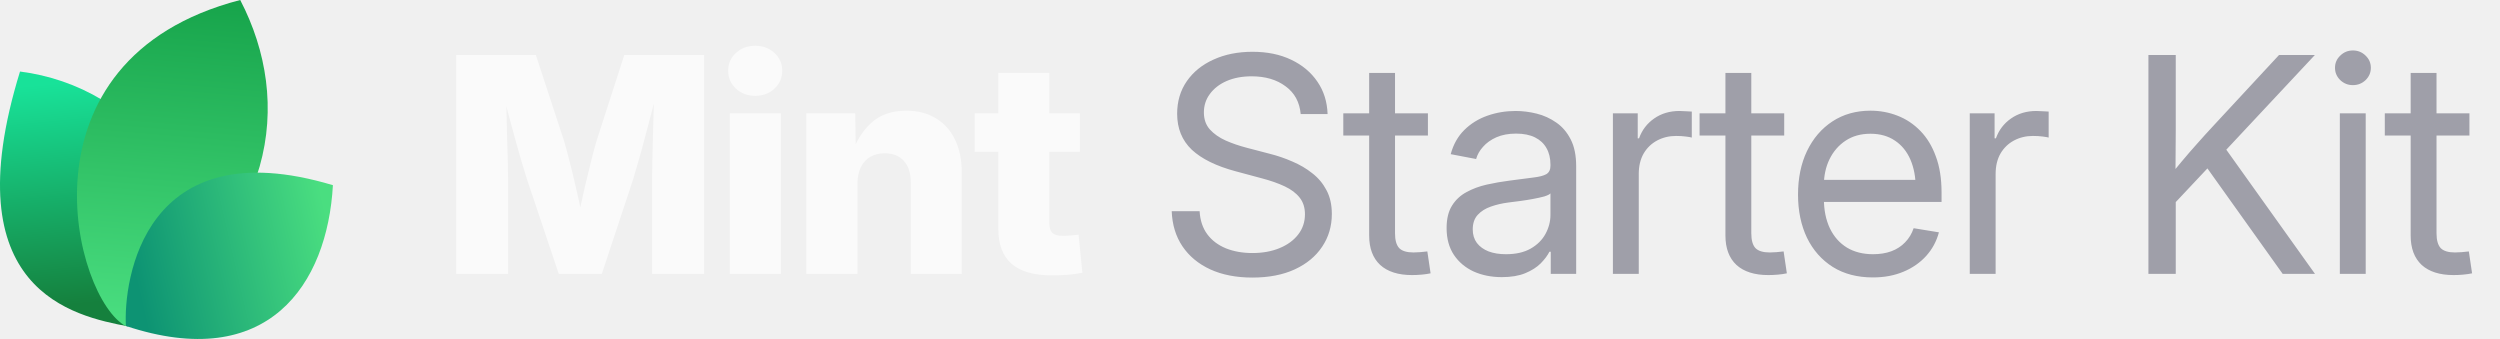
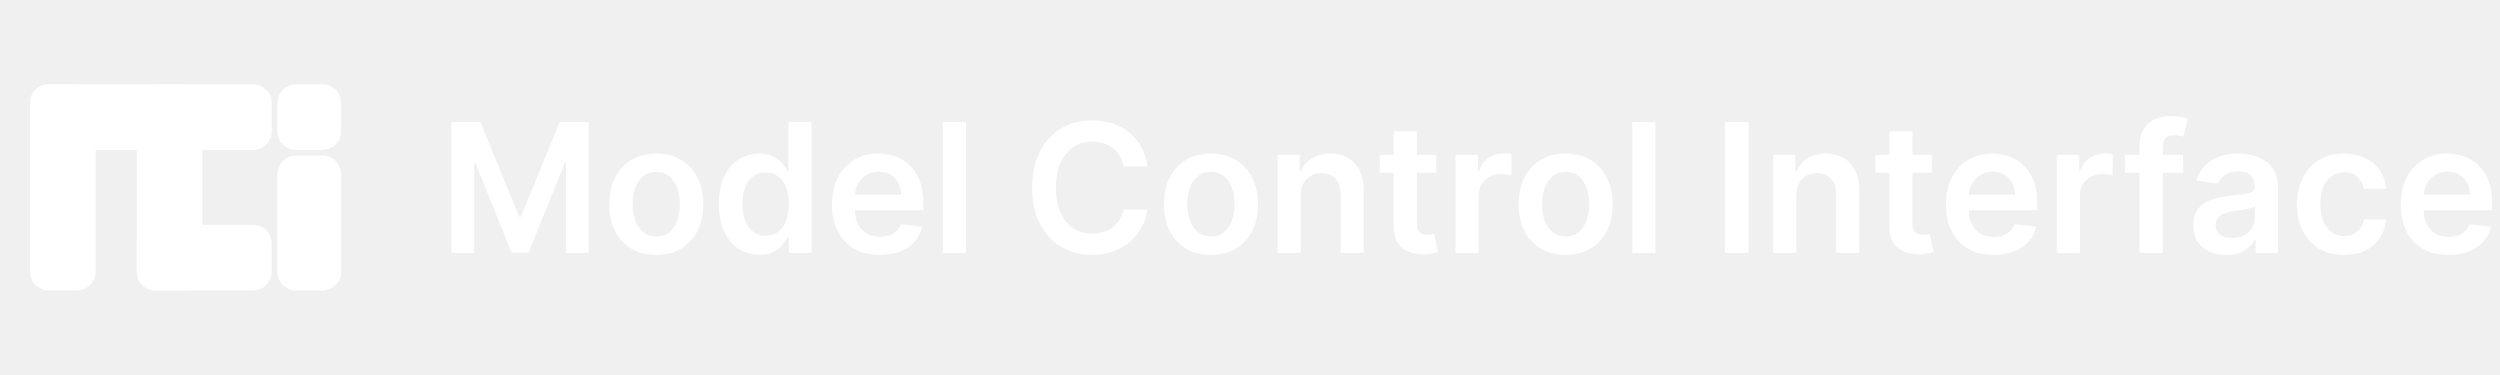
- <svg xmlns="http://www.w3.org/2000/svg" width="177" height="24" viewBox="0 0 177 24" fill="none">
-   <path d="M9.061 23.108C5.268 22.377 -3.391 20.627 1.417 5.064C9.634 6.099 16.973 14.064 9.061 23.108Z" fill="url(#paint0_linear_17557_2145)" />
-   <path d="M8.919 23.094C5.276 21.222 0.784 4.209 17.007 0C20.757 7.193 19.621 16.545 8.919 23.094Z" fill="url(#paint1_linear_17557_2145)" />
-   <path d="M8.914 23.079C8.735 19.882 10.159 9.085 23.57 13.111C23.181 20.123 18.984 26.418 8.914 23.079Z" fill="url(#paint2_linear_17557_2145)" />
-   <path d="M32.301 19.392V3.894H37.938L39.925 9.948C40.036 10.315 40.164 10.787 40.31 11.362C40.462 11.938 40.611 12.552 40.757 13.204C40.91 13.855 41.048 14.483 41.173 15.086C41.305 15.682 41.412 16.192 41.495 16.615H40.695C40.771 16.192 40.871 15.682 40.996 15.086C41.128 14.49 41.267 13.866 41.412 13.214C41.565 12.562 41.714 11.948 41.86 11.373C42.005 10.79 42.133 10.315 42.244 9.948L44.2 3.894H49.848V19.392H46.166V12.704C46.166 12.357 46.173 11.917 46.187 11.383C46.2 10.849 46.214 10.27 46.228 9.646C46.249 9.022 46.266 8.391 46.28 7.753C46.301 7.115 46.311 6.519 46.311 5.964H46.623C46.485 6.561 46.332 7.181 46.166 7.826C45.999 8.471 45.833 9.102 45.666 9.719C45.507 10.336 45.351 10.901 45.198 11.414C45.053 11.928 44.928 12.357 44.824 12.704L42.608 19.392H39.561L37.314 12.704C37.203 12.357 37.072 11.928 36.919 11.414C36.773 10.901 36.614 10.34 36.441 9.729C36.274 9.112 36.104 8.481 35.931 7.836C35.764 7.192 35.608 6.567 35.463 5.964H35.827C35.834 6.512 35.844 7.105 35.858 7.743C35.872 8.374 35.886 9.005 35.9 9.636C35.92 10.26 35.938 10.839 35.952 11.373C35.965 11.907 35.972 12.351 35.972 12.704V19.392H32.301ZM51.668 19.392V8.024H55.288V19.392H51.668ZM53.468 6.786C52.927 6.786 52.473 6.616 52.105 6.276C51.738 5.93 51.554 5.507 51.554 5.007C51.554 4.508 51.738 4.088 52.105 3.749C52.473 3.409 52.927 3.239 53.468 3.239C54.009 3.239 54.463 3.409 54.83 3.749C55.198 4.082 55.382 4.501 55.382 5.007C55.382 5.507 55.198 5.93 54.83 6.276C54.463 6.616 54.009 6.786 53.468 6.786ZM60.708 13.027V19.392H57.088V8.024H60.551L60.593 10.967H60.281C60.593 10.024 61.061 9.268 61.685 8.7C62.309 8.124 63.138 7.836 64.171 7.836C64.975 7.836 65.672 8.017 66.262 8.377C66.851 8.731 67.302 9.234 67.614 9.885C67.933 10.537 68.092 11.307 68.092 12.194V19.392H64.483V12.912C64.483 12.26 64.32 11.754 63.994 11.394C63.675 11.033 63.221 10.853 62.632 10.853C62.25 10.853 61.914 10.936 61.623 11.102C61.332 11.269 61.106 11.515 60.947 11.841C60.787 12.16 60.708 12.555 60.708 13.027ZM76.456 8.024V10.749H69.008V8.024H76.456ZM70.683 5.163H74.292V15.783C74.292 16.102 74.361 16.334 74.5 16.48C74.646 16.625 74.899 16.698 75.259 16.698C75.405 16.698 75.596 16.688 75.831 16.667C76.074 16.646 76.251 16.629 76.362 16.615L76.632 19.309C76.313 19.378 75.963 19.427 75.582 19.455C75.207 19.482 74.836 19.496 74.469 19.496C73.2 19.496 72.25 19.222 71.619 18.674C70.995 18.127 70.683 17.308 70.683 16.22V5.163Z" fill="#FAFAFA" />
-   <path d="M88.667 19.652C87.523 19.652 86.528 19.458 85.682 19.07C84.843 18.681 84.188 18.137 83.716 17.437C83.245 16.736 82.992 15.908 82.957 14.951H84.933C84.968 15.596 85.148 16.14 85.474 16.584C85.8 17.021 86.24 17.354 86.795 17.582C87.35 17.804 87.974 17.915 88.667 17.915C89.388 17.915 90.026 17.801 90.581 17.572C91.143 17.343 91.583 17.024 91.902 16.615C92.228 16.199 92.391 15.717 92.391 15.169C92.391 14.698 92.266 14.306 92.017 13.994C91.767 13.675 91.413 13.408 90.956 13.193C90.498 12.978 89.954 12.787 89.323 12.621L87.502 12.132C86.123 11.765 85.082 11.255 84.382 10.603C83.689 9.944 83.342 9.095 83.342 8.055C83.342 7.174 83.571 6.404 84.028 5.746C84.486 5.087 85.117 4.577 85.921 4.217C86.726 3.849 87.645 3.666 88.678 3.666C89.718 3.666 90.63 3.853 91.413 4.227C92.204 4.602 92.824 5.122 93.275 5.787C93.726 6.446 93.965 7.209 93.993 8.076H92.089C92.013 7.23 91.656 6.574 91.018 6.11C90.387 5.638 89.586 5.403 88.615 5.403C87.95 5.403 87.36 5.513 86.847 5.735C86.341 5.957 85.946 6.262 85.661 6.651C85.377 7.032 85.235 7.469 85.235 7.961C85.235 8.447 85.377 8.849 85.661 9.168C85.946 9.48 86.317 9.74 86.774 9.948C87.232 10.149 87.724 10.319 88.251 10.457L89.884 10.884C90.439 11.023 90.977 11.206 91.496 11.435C92.023 11.657 92.495 11.934 92.911 12.267C93.334 12.593 93.67 12.995 93.92 13.474C94.17 13.945 94.294 14.504 94.294 15.149C94.294 16.015 94.066 16.788 93.608 17.468C93.157 18.148 92.512 18.681 91.673 19.07C90.834 19.458 89.832 19.652 88.667 19.652ZM101.097 8.024V9.594H95.106V8.024H101.097ZM96.937 5.163H98.767V16.521C98.767 17 98.865 17.347 99.059 17.562C99.26 17.77 99.6 17.874 100.078 17.874C100.21 17.874 100.366 17.867 100.546 17.853C100.733 17.832 100.903 17.815 101.056 17.801L101.285 19.351C101.097 19.392 100.886 19.423 100.65 19.444C100.414 19.465 100.189 19.475 99.974 19.475C98.996 19.475 98.244 19.236 97.717 18.758C97.197 18.272 96.937 17.579 96.937 16.677V5.163ZM106.33 19.621C105.595 19.621 104.932 19.489 104.343 19.226C103.754 18.955 103.285 18.564 102.939 18.05C102.592 17.53 102.419 16.896 102.419 16.147C102.419 15.495 102.547 14.965 102.804 14.556C103.06 14.146 103.403 13.828 103.833 13.599C104.263 13.363 104.742 13.186 105.269 13.068C105.796 12.95 106.333 12.857 106.881 12.787C107.574 12.69 108.132 12.617 108.555 12.569C108.978 12.52 109.287 12.441 109.481 12.33C109.675 12.212 109.772 12.014 109.772 11.737V11.654C109.772 11.203 109.679 10.815 109.492 10.489C109.311 10.163 109.041 9.91 108.68 9.729C108.32 9.549 107.872 9.459 107.338 9.459C106.805 9.459 106.34 9.546 105.945 9.719C105.556 9.892 105.241 10.118 104.998 10.395C104.755 10.665 104.593 10.953 104.509 11.258L102.71 10.915C102.897 10.222 103.22 9.65 103.677 9.199C104.135 8.748 104.679 8.412 105.31 8.19C105.941 7.968 106.607 7.857 107.307 7.857C107.8 7.857 108.295 7.92 108.795 8.044C109.301 8.169 109.765 8.381 110.188 8.679C110.611 8.97 110.951 9.369 111.208 9.875C111.464 10.374 111.593 11.005 111.593 11.768V19.392H109.793V17.822H109.7C109.568 18.085 109.363 18.359 109.086 18.643C108.809 18.921 108.444 19.153 107.994 19.34C107.543 19.527 106.988 19.621 106.33 19.621ZM106.621 17.998C107.321 17.998 107.904 17.867 108.368 17.603C108.84 17.333 109.19 16.986 109.419 16.563C109.654 16.133 109.772 15.682 109.772 15.211V13.692C109.703 13.769 109.554 13.841 109.325 13.911C109.096 13.973 108.829 14.032 108.524 14.088C108.226 14.143 107.921 14.192 107.609 14.233C107.304 14.275 107.033 14.309 106.798 14.337C106.354 14.393 105.938 14.49 105.549 14.628C105.168 14.76 104.86 14.954 104.624 15.211C104.388 15.467 104.27 15.811 104.27 16.241C104.27 16.615 104.367 16.934 104.561 17.198C104.762 17.461 105.04 17.662 105.393 17.801C105.747 17.933 106.156 17.998 106.621 17.998ZM114.193 19.392V8.024H115.951V9.792H116.045C116.253 9.209 116.61 8.741 117.116 8.388C117.622 8.034 118.219 7.857 118.905 7.857C119.058 7.857 119.217 7.864 119.384 7.878C119.55 7.885 119.682 7.892 119.779 7.899V9.74C119.716 9.719 119.578 9.695 119.363 9.667C119.155 9.639 118.922 9.625 118.666 9.625C118.174 9.625 117.726 9.733 117.324 9.948C116.922 10.163 116.603 10.471 116.367 10.874C116.138 11.276 116.024 11.758 116.024 12.319V19.392H114.193ZM126.322 8.024V9.594H120.33V8.024H126.322ZM122.161 5.163H123.992V16.521C123.992 17 124.089 17.347 124.283 17.562C124.484 17.77 124.824 17.874 125.302 17.874C125.434 17.874 125.59 17.867 125.77 17.853C125.958 17.832 126.127 17.815 126.28 17.801L126.509 19.351C126.322 19.392 126.11 19.423 125.874 19.444C125.639 19.465 125.413 19.475 125.198 19.475C124.221 19.475 123.468 19.236 122.941 18.758C122.421 18.272 122.161 17.579 122.161 16.677V5.163ZM132.604 19.642C131.502 19.642 130.555 19.396 129.765 18.903C128.974 18.404 128.364 17.714 127.934 16.834C127.511 15.946 127.3 14.927 127.3 13.775C127.3 12.611 127.511 11.584 127.934 10.697C128.364 9.802 128.964 9.102 129.734 8.596C130.51 8.089 131.408 7.836 132.428 7.836C133.1 7.836 133.738 7.954 134.341 8.19C134.952 8.426 135.489 8.783 135.954 9.261C136.425 9.74 136.793 10.343 137.056 11.071C137.327 11.792 137.462 12.645 137.462 13.63V14.296H128.433V12.735H136.463L135.631 13.297C135.631 12.541 135.506 11.876 135.257 11.3C135.007 10.725 134.643 10.277 134.165 9.958C133.686 9.632 133.107 9.469 132.428 9.469C131.748 9.469 131.162 9.632 130.67 9.958C130.177 10.284 129.796 10.725 129.526 11.279C129.262 11.827 129.13 12.441 129.13 13.12V14.046C129.13 14.864 129.273 15.572 129.557 16.168C129.841 16.757 130.243 17.211 130.763 17.53C131.283 17.842 131.901 17.998 132.615 17.998C133.093 17.998 133.523 17.929 133.905 17.79C134.293 17.645 134.619 17.433 134.882 17.156C135.153 16.879 135.354 16.546 135.486 16.157L137.275 16.449C137.108 17.08 136.81 17.634 136.38 18.113C135.95 18.591 135.413 18.966 134.768 19.236C134.123 19.507 133.402 19.642 132.604 19.642ZM139.459 19.392V8.024H141.217V9.792H141.311C141.519 9.209 141.876 8.741 142.382 8.388C142.888 8.034 143.485 7.857 144.171 7.857C144.324 7.857 144.483 7.864 144.649 7.878C144.816 7.885 144.948 7.892 145.045 7.899V9.74C144.982 9.719 144.844 9.695 144.629 9.667C144.421 9.639 144.188 9.625 143.932 9.625C143.439 9.625 142.992 9.733 142.59 9.948C142.188 10.163 141.869 10.471 141.633 10.874C141.404 11.276 141.29 11.758 141.29 12.319V19.392H139.459ZM153.429 14.961V12.715C153.783 12.257 154.136 11.82 154.49 11.404C154.844 10.981 155.204 10.565 155.572 10.156C155.939 9.74 156.314 9.327 156.695 8.918L161.355 3.894H163.893L157.277 10.967H157.184L153.429 14.961ZM152.108 19.392V3.894H154.043V9.241L154.022 12.559L154.043 13.505V19.392H152.108ZM161.615 19.392L155.967 11.477L157.173 9.969L163.903 19.392H161.615ZM165.661 19.392V8.024H167.492V19.392H165.661ZM166.587 6.027C166.24 6.027 165.942 5.909 165.692 5.673C165.443 5.43 165.318 5.139 165.318 4.799C165.318 4.459 165.443 4.172 165.692 3.936C165.942 3.693 166.24 3.572 166.587 3.572C166.934 3.572 167.232 3.693 167.482 3.936C167.731 4.172 167.856 4.459 167.856 4.799C167.856 5.139 167.731 5.43 167.482 5.673C167.232 5.909 166.934 6.027 166.587 6.027ZM174.836 8.024V9.594H168.844V8.024H174.836ZM170.675 5.163H172.506V16.521C172.506 17 172.603 17.347 172.797 17.562C172.998 17.77 173.338 17.874 173.816 17.874C173.948 17.874 174.104 17.867 174.284 17.853C174.472 17.832 174.641 17.815 174.794 17.801L175.023 19.351C174.836 19.392 174.624 19.423 174.388 19.444C174.153 19.465 173.927 19.475 173.712 19.475C172.735 19.475 171.982 19.236 171.455 18.758C170.935 18.272 170.675 17.579 170.675 16.677V5.163Z" fill="#9F9FA9" />
-   <defs>
-     <linearGradient id="paint0_linear_17557_2145" x1="3.776" y1="5.916" x2="5.232" y2="21.559" gradientUnits="userSpaceOnUse">
-       <stop stop-color="#18E299" />
-       <stop offset="1" stop-color="#15803D" />
-     </linearGradient>
-     <linearGradient id="paint1_linear_17557_2145" x1="12.171" y1="-0.718" x2="10.19" y2="22.983" gradientUnits="userSpaceOnUse">
-       <stop stop-color="#16A34A" />
-       <stop offset="1" stop-color="#4ADE80" />
-     </linearGradient>
-     <linearGradient id="paint2_linear_17557_2145" x1="23.133" y1="15.353" x2="9.338" y2="18.52" gradientUnits="userSpaceOnUse">
-       <stop stop-color="#4ADE80" />
-       <stop offset="1" stop-color="#0D9373" />
-     </linearGradient>
-   </defs>
+ <svg xmlns="http://www.w3.org/2000/svg" width="1334" height="200" viewBox="0 0 1334 200" fill="none">
+   <rect x="16" y="45" width="35" height="110" rx="10" fill="white" />
+   <rect x="16" y="45" width="129" height="35" rx="10" fill="white" />
+   <rect width="110" height="35" rx="10" transform="matrix(0 -1 -1 0 108 155)" fill="white" />
+   <rect width="35" height="34" rx="10" transform="matrix(0 -1 -1 0 182 80)" fill="white" />
+   <rect width="35" height="72" rx="10" transform="matrix(0 -1 -1 0 145 155)" fill="white" />
+   <rect x="148" y="83" width="34" height="72" rx="10" fill="white" />
+   <path d="M240.886 65.182H256.364L277.091 115.773H277.909L298.636 65.182H314.114V135H301.977V87.034H301.33L282.034 134.795H272.966L253.67 86.932H253.023V135H240.886V65.182ZM350.182 136.023C345.068 136.023 340.636 134.898 336.886 132.648C333.136 130.398 330.227 127.25 328.159 123.205C326.114 119.159 325.091 114.432 325.091 109.023C325.091 103.614 326.114 98.875 328.159 94.807C330.227 90.739 333.136 87.579 336.886 85.329C340.636 83.079 345.068 81.954 350.182 81.954C355.295 81.954 359.727 83.079 363.477 85.329C367.227 87.579 370.125 90.739 372.17 94.807C374.239 98.875 375.273 103.614 375.273 109.023C375.273 114.432 374.239 119.159 372.17 123.205C370.125 127.25 367.227 130.398 363.477 132.648C359.727 134.898 355.295 136.023 350.182 136.023ZM350.25 126.136C353.023 126.136 355.341 125.375 357.205 123.852C359.068 122.307 360.455 120.239 361.364 117.648C362.295 115.057 362.761 112.17 362.761 108.989C362.761 105.784 362.295 102.886 361.364 100.295C360.455 97.682 359.068 95.602 357.205 94.057C355.341 92.511 353.023 91.739 350.25 91.739C347.409 91.739 345.045 92.511 343.159 94.057C341.295 95.602 339.898 97.682 338.966 100.295C338.057 102.886 337.602 105.784 337.602 108.989C337.602 112.17 338.057 115.057 338.966 117.648C339.898 120.239 341.295 122.307 343.159 123.852C345.045 125.375 347.409 126.136 350.25 126.136ZM405.179 135.92C401.065 135.92 397.384 134.864 394.134 132.75C390.884 130.636 388.315 127.568 386.429 123.545C384.543 119.523 383.599 114.636 383.599 108.886C383.599 103.068 384.554 98.159 386.463 94.159C388.395 90.136 390.997 87.102 394.27 85.057C397.543 82.989 401.19 81.954 405.213 81.954C408.281 81.954 410.804 82.477 412.781 83.523C414.759 84.546 416.327 85.784 417.486 87.239C418.645 88.671 419.543 90.023 420.179 91.296H420.69V65.182H433.065V135H420.929V126.75H420.179C419.543 128.023 418.622 129.375 417.418 130.807C416.213 132.216 414.622 133.42 412.645 134.42C410.668 135.42 408.179 135.92 405.179 135.92ZM408.622 125.795C411.236 125.795 413.463 125.091 415.304 123.682C417.145 122.25 418.543 120.261 419.497 117.716C420.452 115.17 420.929 112.205 420.929 108.818C420.929 105.432 420.452 102.489 419.497 99.989C418.565 97.489 417.179 95.546 415.338 94.159C413.52 92.773 411.281 92.079 408.622 92.079C405.872 92.079 403.577 92.796 401.736 94.227C399.895 95.659 398.509 97.636 397.577 100.159C396.645 102.682 396.179 105.568 396.179 108.818C396.179 112.091 396.645 115.011 397.577 117.58C398.531 120.125 399.929 122.136 401.77 123.614C403.634 125.068 405.918 125.795 408.622 125.795ZM469.398 136.023C464.148 136.023 459.614 134.932 455.795 132.75C452 130.545 449.08 127.432 447.034 123.409C444.989 119.364 443.966 114.602 443.966 109.125C443.966 103.739 444.989 99.011 447.034 94.943C449.102 90.852 451.989 87.671 455.693 85.398C459.398 83.102 463.75 81.954 468.75 81.954C471.977 81.954 475.023 82.477 477.886 83.523C480.773 84.546 483.318 86.136 485.523 88.296C487.75 90.454 489.5 93.204 490.773 96.546C492.045 99.864 492.682 103.818 492.682 108.409V112.193H449.761V103.875H480.852C480.83 101.511 480.318 99.409 479.318 97.568C478.318 95.704 476.92 94.239 475.125 93.171C473.352 92.102 471.284 91.568 468.92 91.568C466.398 91.568 464.182 92.182 462.273 93.409C460.364 94.614 458.875 96.204 457.807 98.182C456.761 100.136 456.227 102.284 456.205 104.625V111.886C456.205 114.932 456.761 117.545 457.875 119.727C458.989 121.886 460.545 123.545 462.545 124.705C464.545 125.841 466.886 126.409 469.568 126.409C471.364 126.409 472.989 126.159 474.443 125.659C475.898 125.136 477.159 124.375 478.227 123.375C479.295 122.375 480.102 121.136 480.648 119.659L492.17 120.955C491.443 124 490.057 126.659 488.011 128.932C485.989 131.182 483.398 132.932 480.239 134.182C477.08 135.409 473.466 136.023 469.398 136.023ZM515.463 65.182V135H503.122V65.182H515.463ZM612.273 88.739H599.523C599.159 86.648 598.489 84.796 597.511 83.182C596.534 81.546 595.318 80.159 593.864 79.023C592.409 77.886 590.75 77.034 588.886 76.466C587.045 75.875 585.057 75.579 582.92 75.579C579.125 75.579 575.761 76.534 572.83 78.443C569.898 80.329 567.602 83.102 565.943 86.761C564.284 90.398 563.455 94.841 563.455 100.091C563.455 105.432 564.284 109.932 565.943 113.591C567.625 117.227 569.92 119.977 572.83 121.841C575.761 123.682 579.114 124.602 582.886 124.602C584.977 124.602 586.932 124.33 588.75 123.784C590.591 123.216 592.239 122.386 593.693 121.295C595.17 120.205 596.409 118.864 597.409 117.273C598.432 115.682 599.136 113.864 599.523 111.818L612.273 111.886C611.795 115.205 610.761 118.318 609.17 121.227C607.602 124.136 605.545 126.705 603 128.932C600.455 131.136 597.477 132.864 594.068 134.114C590.659 135.341 586.875 135.955 582.716 135.955C576.58 135.955 571.102 134.534 566.284 131.693C561.466 128.852 557.67 124.75 554.898 119.386C552.125 114.023 550.739 107.591 550.739 100.091C550.739 92.568 552.136 86.136 554.932 80.796C557.727 75.432 561.534 71.329 566.352 68.489C571.17 65.648 576.625 64.227 582.716 64.227C586.602 64.227 590.216 64.773 593.557 65.864C596.898 66.954 599.875 68.557 602.489 70.671C605.102 72.761 607.25 75.329 608.932 78.375C610.636 81.398 611.75 84.852 612.273 88.739ZM646.151 136.023C641.037 136.023 636.605 134.898 632.855 132.648C629.105 130.398 626.196 127.25 624.128 123.205C622.082 119.159 621.06 114.432 621.06 109.023C621.06 103.614 622.082 98.875 624.128 94.807C626.196 90.739 629.105 87.579 632.855 85.329C636.605 83.079 641.037 81.954 646.151 81.954C651.264 81.954 655.696 83.079 659.446 85.329C663.196 87.579 666.094 90.739 668.139 94.807C670.207 98.875 671.241 103.614 671.241 109.023C671.241 114.432 670.207 119.159 668.139 123.205C666.094 127.25 663.196 130.398 659.446 132.648C655.696 134.898 651.264 136.023 646.151 136.023ZM646.219 126.136C648.991 126.136 651.31 125.375 653.173 123.852C655.037 122.307 656.423 120.239 657.332 117.648C658.264 115.057 658.73 112.17 658.73 108.989C658.73 105.784 658.264 102.886 657.332 100.295C656.423 97.682 655.037 95.602 653.173 94.057C651.31 92.511 648.991 91.739 646.219 91.739C643.378 91.739 641.014 92.511 639.128 94.057C637.264 95.602 635.866 97.682 634.935 100.295C634.026 102.886 633.571 105.784 633.571 108.989C633.571 112.17 634.026 115.057 634.935 117.648C635.866 120.239 637.264 122.307 639.128 123.852C641.014 125.375 643.378 126.136 646.219 126.136ZM694.057 104.318V135H681.716V82.636H693.511V91.534H694.125C695.33 88.602 697.25 86.273 699.886 84.546C702.545 82.818 705.83 81.954 709.739 81.954C713.352 81.954 716.5 82.727 719.182 84.273C721.886 85.818 723.977 88.057 725.455 90.989C726.955 93.921 727.693 97.477 727.67 101.659V135H715.33V103.568C715.33 100.068 714.42 97.329 712.602 95.352C710.807 93.375 708.318 92.386 705.136 92.386C702.977 92.386 701.057 92.864 699.375 93.818C697.716 94.75 696.409 96.102 695.455 97.875C694.523 99.648 694.057 101.795 694.057 104.318ZM766.364 82.636V92.182H736.261V82.636H766.364ZM743.693 70.091H756.034V119.25C756.034 120.909 756.284 122.182 756.784 123.068C757.307 123.932 757.989 124.523 758.83 124.841C759.67 125.159 760.602 125.318 761.625 125.318C762.398 125.318 763.102 125.261 763.739 125.148C764.398 125.034 764.898 124.932 765.239 124.841L767.318 134.489C766.659 134.716 765.716 134.966 764.489 135.239C763.284 135.511 761.807 135.67 760.057 135.716C756.966 135.807 754.182 135.341 751.705 134.318C749.227 133.273 747.261 131.659 745.807 129.477C744.375 127.295 743.67 124.568 743.693 121.295V70.091ZM776.685 135V82.636H788.651V91.364H789.196C790.151 88.341 791.787 86.011 794.105 84.375C796.446 82.716 799.116 81.886 802.116 81.886C802.798 81.886 803.56 81.921 804.401 81.989C805.264 82.034 805.98 82.114 806.548 82.227V93.579C806.026 93.398 805.196 93.239 804.06 93.102C802.946 92.943 801.866 92.864 800.821 92.864C798.571 92.864 796.548 93.352 794.753 94.329C792.98 95.284 791.582 96.614 790.56 98.318C789.537 100.023 789.026 101.989 789.026 104.216V135H776.685ZM835.432 136.023C830.318 136.023 825.886 134.898 822.136 132.648C818.386 130.398 815.477 127.25 813.409 123.205C811.364 119.159 810.341 114.432 810.341 109.023C810.341 103.614 811.364 98.875 813.409 94.807C815.477 90.739 818.386 87.579 822.136 85.329C825.886 83.079 830.318 81.954 835.432 81.954C840.545 81.954 844.977 83.079 848.727 85.329C852.477 87.579 855.375 90.739 857.42 94.807C859.489 98.875 860.523 103.614 860.523 109.023C860.523 114.432 859.489 119.159 857.42 123.205C855.375 127.25 852.477 130.398 848.727 132.648C844.977 134.898 840.545 136.023 835.432 136.023ZM835.5 126.136C838.273 126.136 840.591 125.375 842.455 123.852C844.318 122.307 845.705 120.239 846.614 117.648C847.545 115.057 848.011 112.17 848.011 108.989C848.011 105.784 847.545 102.886 846.614 100.295C845.705 97.682 844.318 95.602 842.455 94.057C840.591 92.511 838.273 91.739 835.5 91.739C832.659 91.739 830.295 92.511 828.409 94.057C826.545 95.602 825.148 97.682 824.216 100.295C823.307 102.886 822.852 105.784 822.852 108.989C822.852 112.17 823.307 115.057 824.216 117.648C825.148 120.239 826.545 122.307 828.409 123.852C830.295 125.375 832.659 126.136 835.5 126.136ZM883.338 65.182V135H870.997V65.182H883.338ZM933.034 65.182V135H920.386V65.182H933.034ZM958.526 104.318V135H946.185V82.636H957.98V91.534H958.594C959.798 88.602 961.719 86.273 964.355 84.546C967.014 82.818 970.298 81.954 974.207 81.954C977.821 81.954 980.969 82.727 983.651 84.273C986.355 85.818 988.446 88.057 989.923 90.989C991.423 93.921 992.162 97.477 992.139 101.659V135H979.798V103.568C979.798 100.068 978.889 97.329 977.071 95.352C975.276 93.375 972.787 92.386 969.605 92.386C967.446 92.386 965.526 92.864 963.844 93.818C962.185 94.75 960.878 96.102 959.923 97.875C958.991 99.648 958.526 101.795 958.526 104.318ZM1030.83 82.636V92.182H1000.73V82.636H1030.83ZM1008.16 70.091H1020.5V119.25C1020.5 120.909 1020.75 122.182 1021.25 123.068C1021.78 123.932 1022.46 124.523 1023.3 124.841C1024.14 125.159 1025.07 125.318 1026.09 125.318C1026.87 125.318 1027.57 125.261 1028.21 125.148C1028.87 125.034 1029.37 124.932 1029.71 124.841L1031.79 134.489C1031.13 134.716 1030.18 134.966 1028.96 135.239C1027.75 135.511 1026.28 135.67 1024.53 135.716C1021.43 135.807 1018.65 135.341 1016.17 134.318C1013.7 133.273 1011.73 131.659 1010.28 129.477C1008.84 127.295 1008.14 124.568 1008.16 121.295V70.091ZM1063.77 136.023C1058.52 136.023 1053.99 134.932 1050.17 132.75C1046.38 130.545 1043.45 127.432 1041.41 123.409C1039.36 119.364 1038.34 114.602 1038.34 109.125C1038.34 103.739 1039.36 99.011 1041.41 94.943C1043.48 90.852 1046.36 87.671 1050.07 85.398C1053.77 83.102 1058.12 81.954 1063.12 81.954C1066.35 81.954 1069.4 82.477 1072.26 83.523C1075.15 84.546 1077.69 86.136 1079.9 88.296C1082.13 90.454 1083.88 93.204 1085.15 96.546C1086.42 99.864 1087.06 103.818 1087.06 108.409V112.193H1044.14V103.875H1075.23C1075.2 101.511 1074.69 99.409 1073.69 97.568C1072.69 95.704 1071.3 94.239 1069.5 93.171C1067.73 92.102 1065.66 91.568 1063.3 91.568C1060.77 91.568 1058.56 92.182 1056.65 93.409C1054.74 94.614 1053.25 96.204 1052.18 98.182C1051.14 100.136 1050.6 102.284 1050.58 104.625V111.886C1050.58 114.932 1051.14 117.545 1052.25 119.727C1053.36 121.886 1054.92 123.545 1056.92 124.705C1058.92 125.841 1061.26 126.409 1063.94 126.409C1065.74 126.409 1067.36 126.159 1068.82 125.659C1070.27 125.136 1071.53 124.375 1072.6 123.375C1073.67 122.375 1074.48 121.136 1075.02 119.659L1086.55 120.955C1085.82 124 1084.43 126.659 1082.39 128.932C1080.36 131.182 1077.77 132.932 1074.61 134.182C1071.45 135.409 1067.84 136.023 1063.77 136.023ZM1097.5 135V82.636H1109.46V91.364H1110.01C1110.96 88.341 1112.6 86.011 1114.92 84.375C1117.26 82.716 1119.93 81.886 1122.93 81.886C1123.61 81.886 1124.37 81.921 1125.21 81.989C1126.08 82.034 1126.79 82.114 1127.36 82.227V93.579C1126.84 93.398 1126.01 93.239 1124.87 93.102C1123.76 92.943 1122.68 92.864 1121.63 92.864C1119.38 92.864 1117.36 93.352 1115.57 94.329C1113.79 95.284 1112.39 96.614 1111.37 98.318C1110.35 100.023 1109.84 101.989 1109.84 104.216V135H1097.5ZM1164.89 82.636V92.182H1133.94V82.636H1164.89ZM1141.68 135V77.693C1141.68 74.171 1142.41 71.239 1143.86 68.898C1145.34 66.557 1147.32 64.807 1149.79 63.648C1152.27 62.489 1155.02 61.909 1158.04 61.909C1160.18 61.909 1162.08 62.08 1163.74 62.42C1165.39 62.761 1166.62 63.068 1167.42 63.341L1164.96 72.886C1164.44 72.727 1163.78 72.568 1162.99 72.409C1162.19 72.227 1161.3 72.136 1160.33 72.136C1158.03 72.136 1156.41 72.693 1155.45 73.807C1154.52 74.898 1154.05 76.466 1154.05 78.511V135H1141.68ZM1187.85 136.057C1184.53 136.057 1181.54 135.466 1178.88 134.284C1176.24 133.08 1174.15 131.307 1172.61 128.966C1171.09 126.625 1170.32 123.739 1170.32 120.307C1170.32 117.352 1170.87 114.909 1171.96 112.977C1173.05 111.045 1174.54 109.5 1176.43 108.341C1178.31 107.182 1180.44 106.307 1182.8 105.716C1185.19 105.102 1187.65 104.659 1190.2 104.386C1193.27 104.068 1195.76 103.784 1197.66 103.534C1199.57 103.261 1200.96 102.852 1201.82 102.307C1202.71 101.739 1203.15 100.864 1203.15 99.682V99.477C1203.15 96.909 1202.39 94.921 1200.87 93.511C1199.35 92.102 1197.15 91.398 1194.29 91.398C1191.27 91.398 1188.87 92.057 1187.1 93.375C1185.35 94.693 1184.16 96.25 1183.55 98.046L1172.03 96.409C1172.94 93.227 1174.44 90.568 1176.53 88.432C1178.62 86.273 1181.18 84.659 1184.2 83.591C1187.22 82.5 1190.56 81.954 1194.22 81.954C1196.74 81.954 1199.26 82.25 1201.76 82.841C1204.26 83.432 1206.54 84.409 1208.61 85.773C1210.68 87.114 1212.34 88.943 1213.59 91.261C1214.86 93.579 1215.49 96.477 1215.49 99.954V135H1203.63V127.807H1203.22C1202.47 129.261 1201.41 130.625 1200.05 131.898C1198.71 133.148 1197.02 134.159 1194.97 134.932C1192.95 135.682 1190.57 136.057 1187.85 136.057ZM1191.05 126.989C1193.53 126.989 1195.68 126.5 1197.49 125.523C1199.31 124.523 1200.71 123.205 1201.69 121.568C1202.69 119.932 1203.19 118.148 1203.19 116.216V110.045C1202.8 110.364 1202.14 110.659 1201.21 110.932C1200.3 111.205 1199.28 111.443 1198.14 111.648C1197.01 111.852 1195.88 112.034 1194.77 112.193C1193.65 112.352 1192.69 112.489 1191.87 112.602C1190.03 112.852 1188.38 113.261 1186.93 113.83C1185.47 114.398 1184.32 115.193 1183.48 116.216C1182.64 117.216 1182.22 118.511 1182.22 120.102C1182.22 122.375 1183.05 124.091 1184.71 125.25C1186.37 126.409 1188.48 126.989 1191.05 126.989ZM1250.74 136.023C1245.52 136.023 1241.03 134.875 1237.28 132.58C1233.55 130.284 1230.68 127.114 1228.65 123.068C1226.65 119 1225.65 114.318 1225.65 109.023C1225.65 103.705 1226.68 99.011 1228.72 94.943C1230.77 90.852 1233.65 87.671 1237.38 85.398C1241.13 83.102 1245.56 81.954 1250.68 81.954C1254.93 81.954 1258.69 82.739 1261.96 84.307C1265.26 85.852 1267.88 88.046 1269.84 90.886C1271.79 93.704 1272.9 97 1273.18 100.773H1261.38C1260.9 98.25 1259.77 96.148 1257.97 94.466C1256.2 92.761 1253.82 91.909 1250.85 91.909C1248.32 91.909 1246.11 92.591 1244.2 93.954C1242.29 95.296 1240.8 97.227 1239.73 99.75C1238.69 102.273 1238.16 105.295 1238.16 108.818C1238.16 112.386 1238.69 115.455 1239.73 118.023C1240.78 120.568 1242.24 122.534 1244.13 123.92C1246.04 125.284 1248.28 125.966 1250.85 125.966C1252.66 125.966 1254.29 125.625 1255.72 124.943C1257.18 124.239 1258.39 123.227 1259.37 121.909C1260.35 120.591 1261.02 118.989 1261.38 117.102H1273.18C1272.88 120.807 1271.79 124.091 1269.9 126.955C1268.02 129.795 1265.45 132.023 1262.2 133.636C1258.95 135.227 1255.13 136.023 1250.74 136.023ZM1306.49 136.023C1301.24 136.023 1296.71 134.932 1292.89 132.75C1289.09 130.545 1286.17 127.432 1284.13 123.409C1282.08 119.364 1281.06 114.602 1281.06 109.125C1281.06 103.739 1282.08 99.011 1284.13 94.943C1286.2 90.852 1289.08 87.671 1292.79 85.398C1296.49 83.102 1300.84 81.954 1305.84 81.954C1309.07 81.954 1312.12 82.477 1314.98 83.523C1317.87 84.546 1320.41 86.136 1322.62 88.296C1324.84 90.454 1326.59 93.204 1327.87 96.546C1329.14 99.864 1329.78 103.818 1329.78 108.409V112.193H1286.86V103.875H1317.95C1317.92 101.511 1317.41 99.409 1316.41 97.568C1315.41 95.704 1314.01 94.239 1312.22 93.171C1310.45 92.102 1308.38 91.568 1306.01 91.568C1303.49 91.568 1301.28 92.182 1299.37 93.409C1297.46 94.614 1295.97 96.204 1294.9 98.182C1293.86 100.136 1293.32 102.284 1293.3 104.625V111.886C1293.3 114.932 1293.86 117.545 1294.97 119.727C1296.08 121.886 1297.64 123.545 1299.64 124.705C1301.64 125.841 1303.98 126.409 1306.66 126.409C1308.46 126.409 1310.08 126.159 1311.54 125.659C1312.99 125.136 1314.25 124.375 1315.32 123.375C1316.39 122.375 1317.2 121.136 1317.74 119.659L1329.26 120.955C1328.54 124 1327.15 126.659 1325.11 128.932C1323.08 131.182 1320.49 132.932 1317.33 134.182C1314.17 135.409 1310.56 136.023 1306.49 136.023Z" fill="white" />
</svg>
